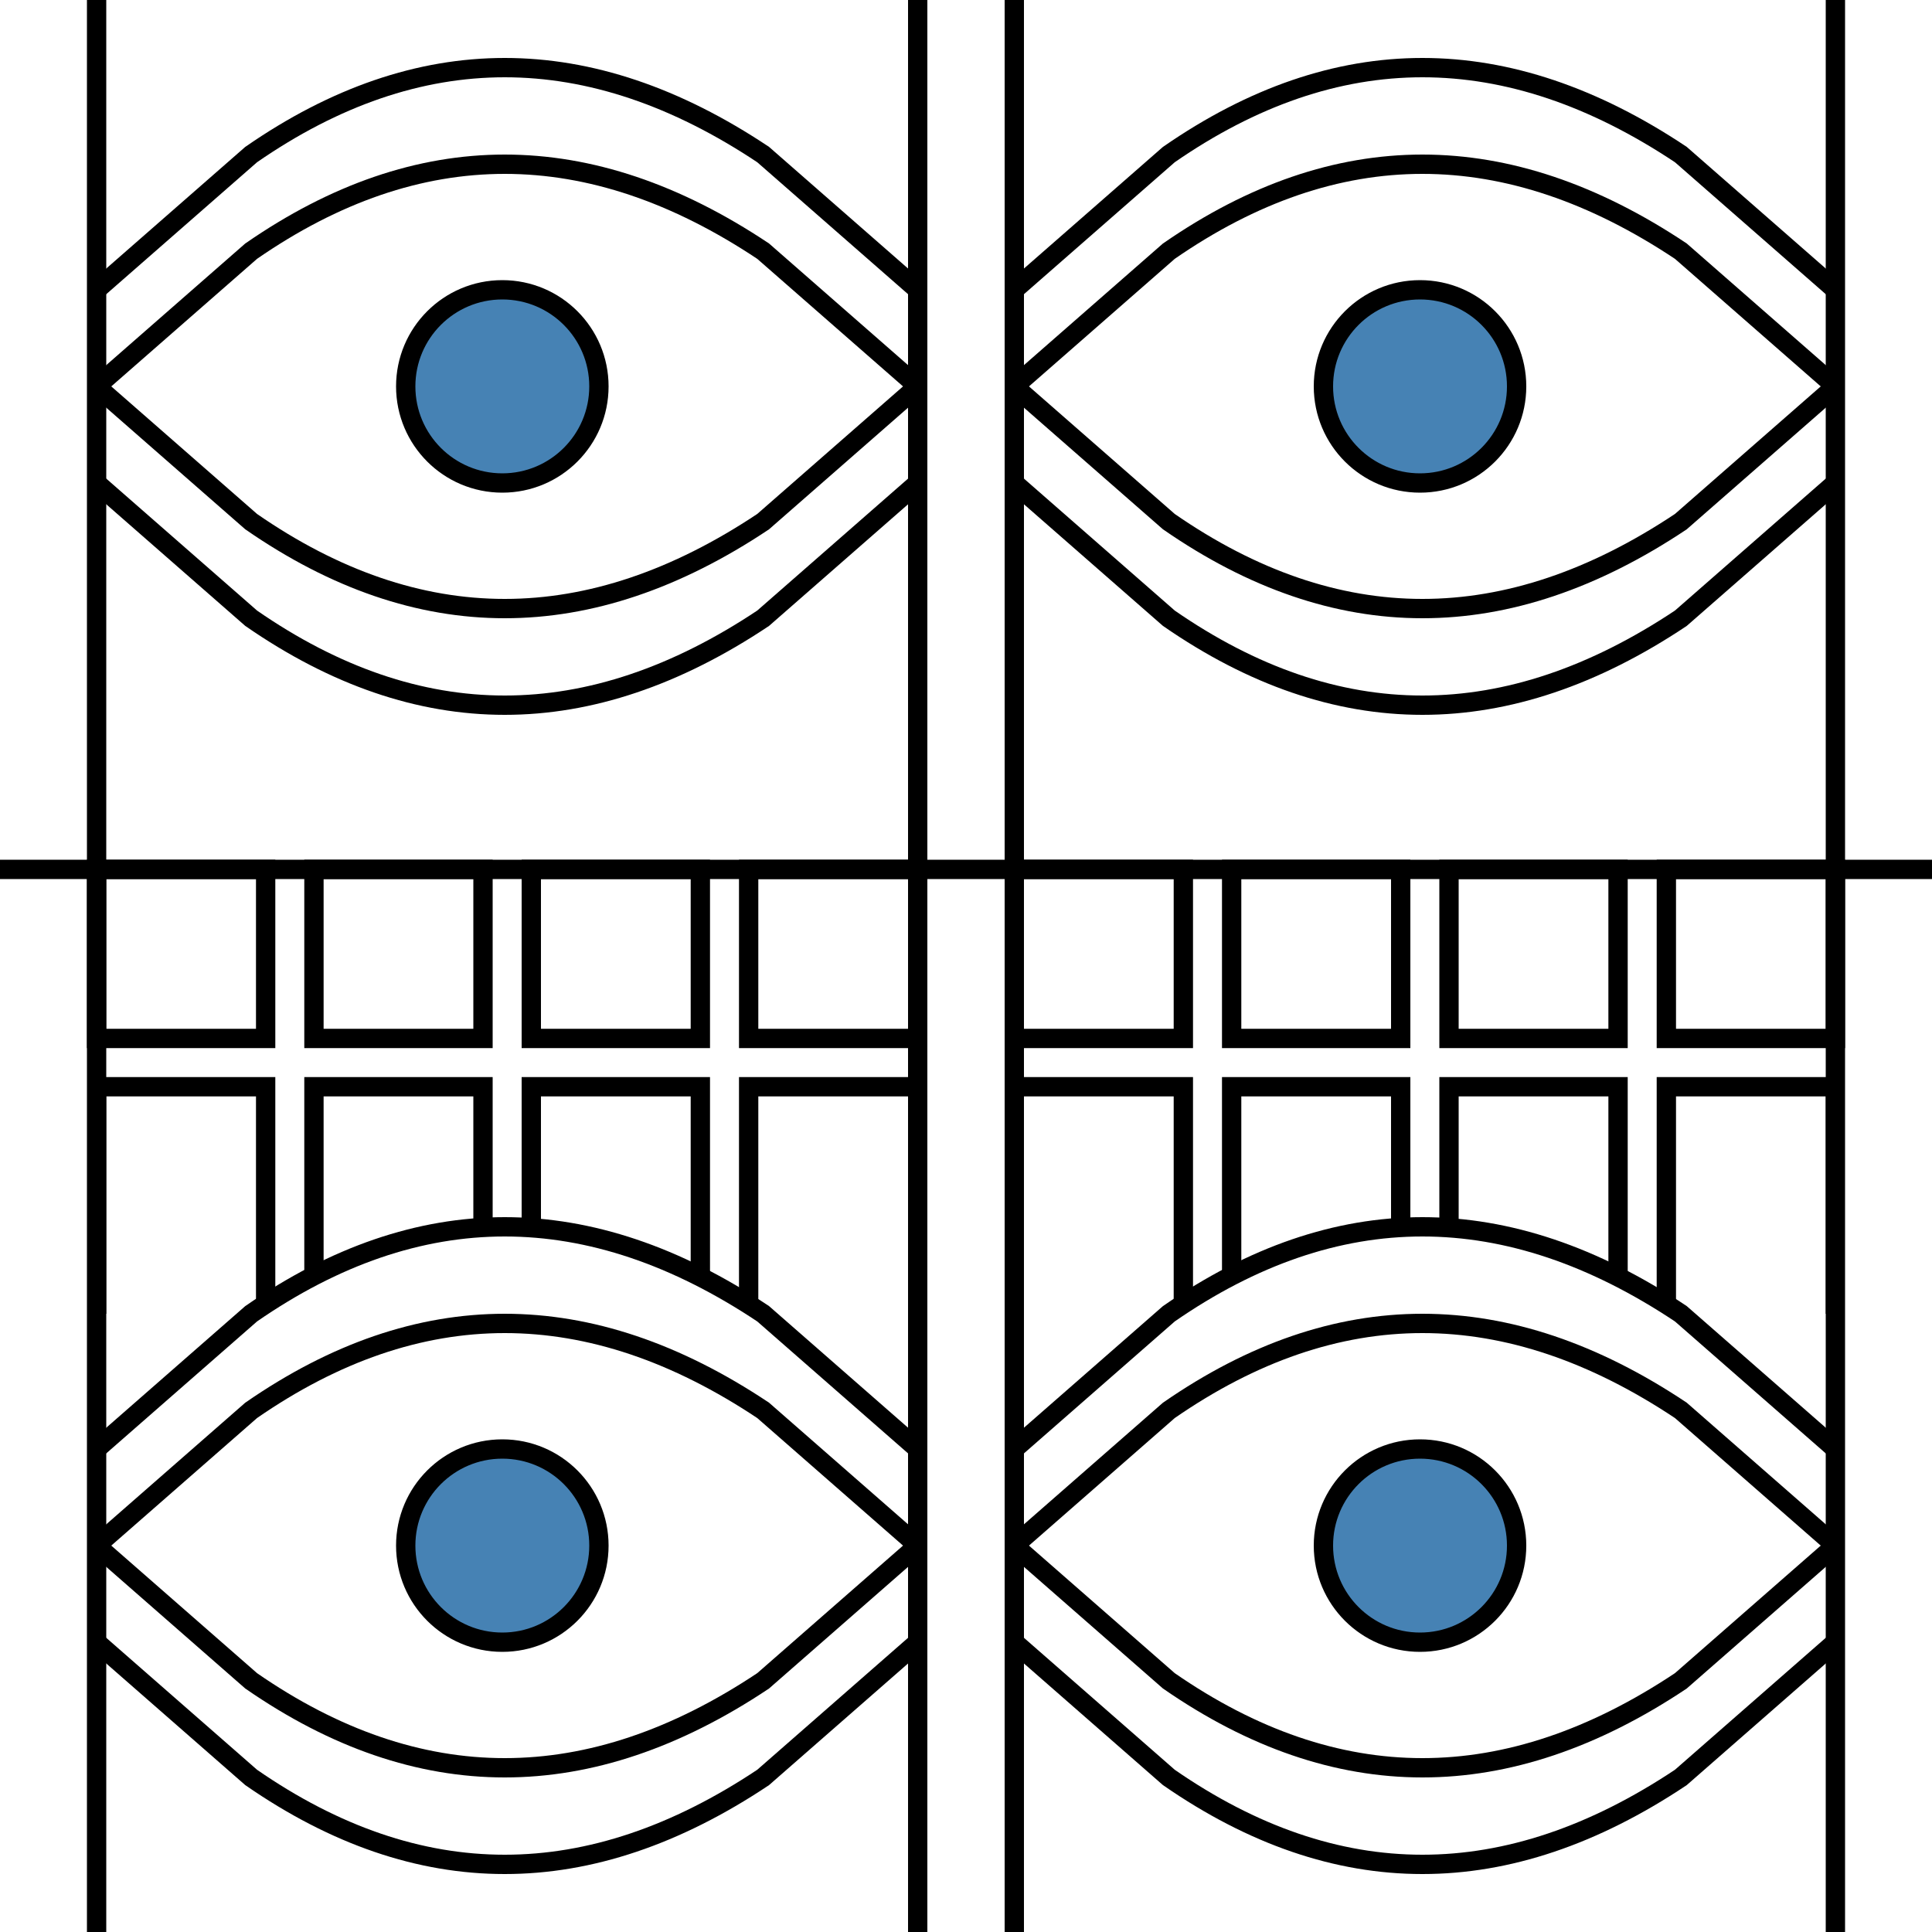
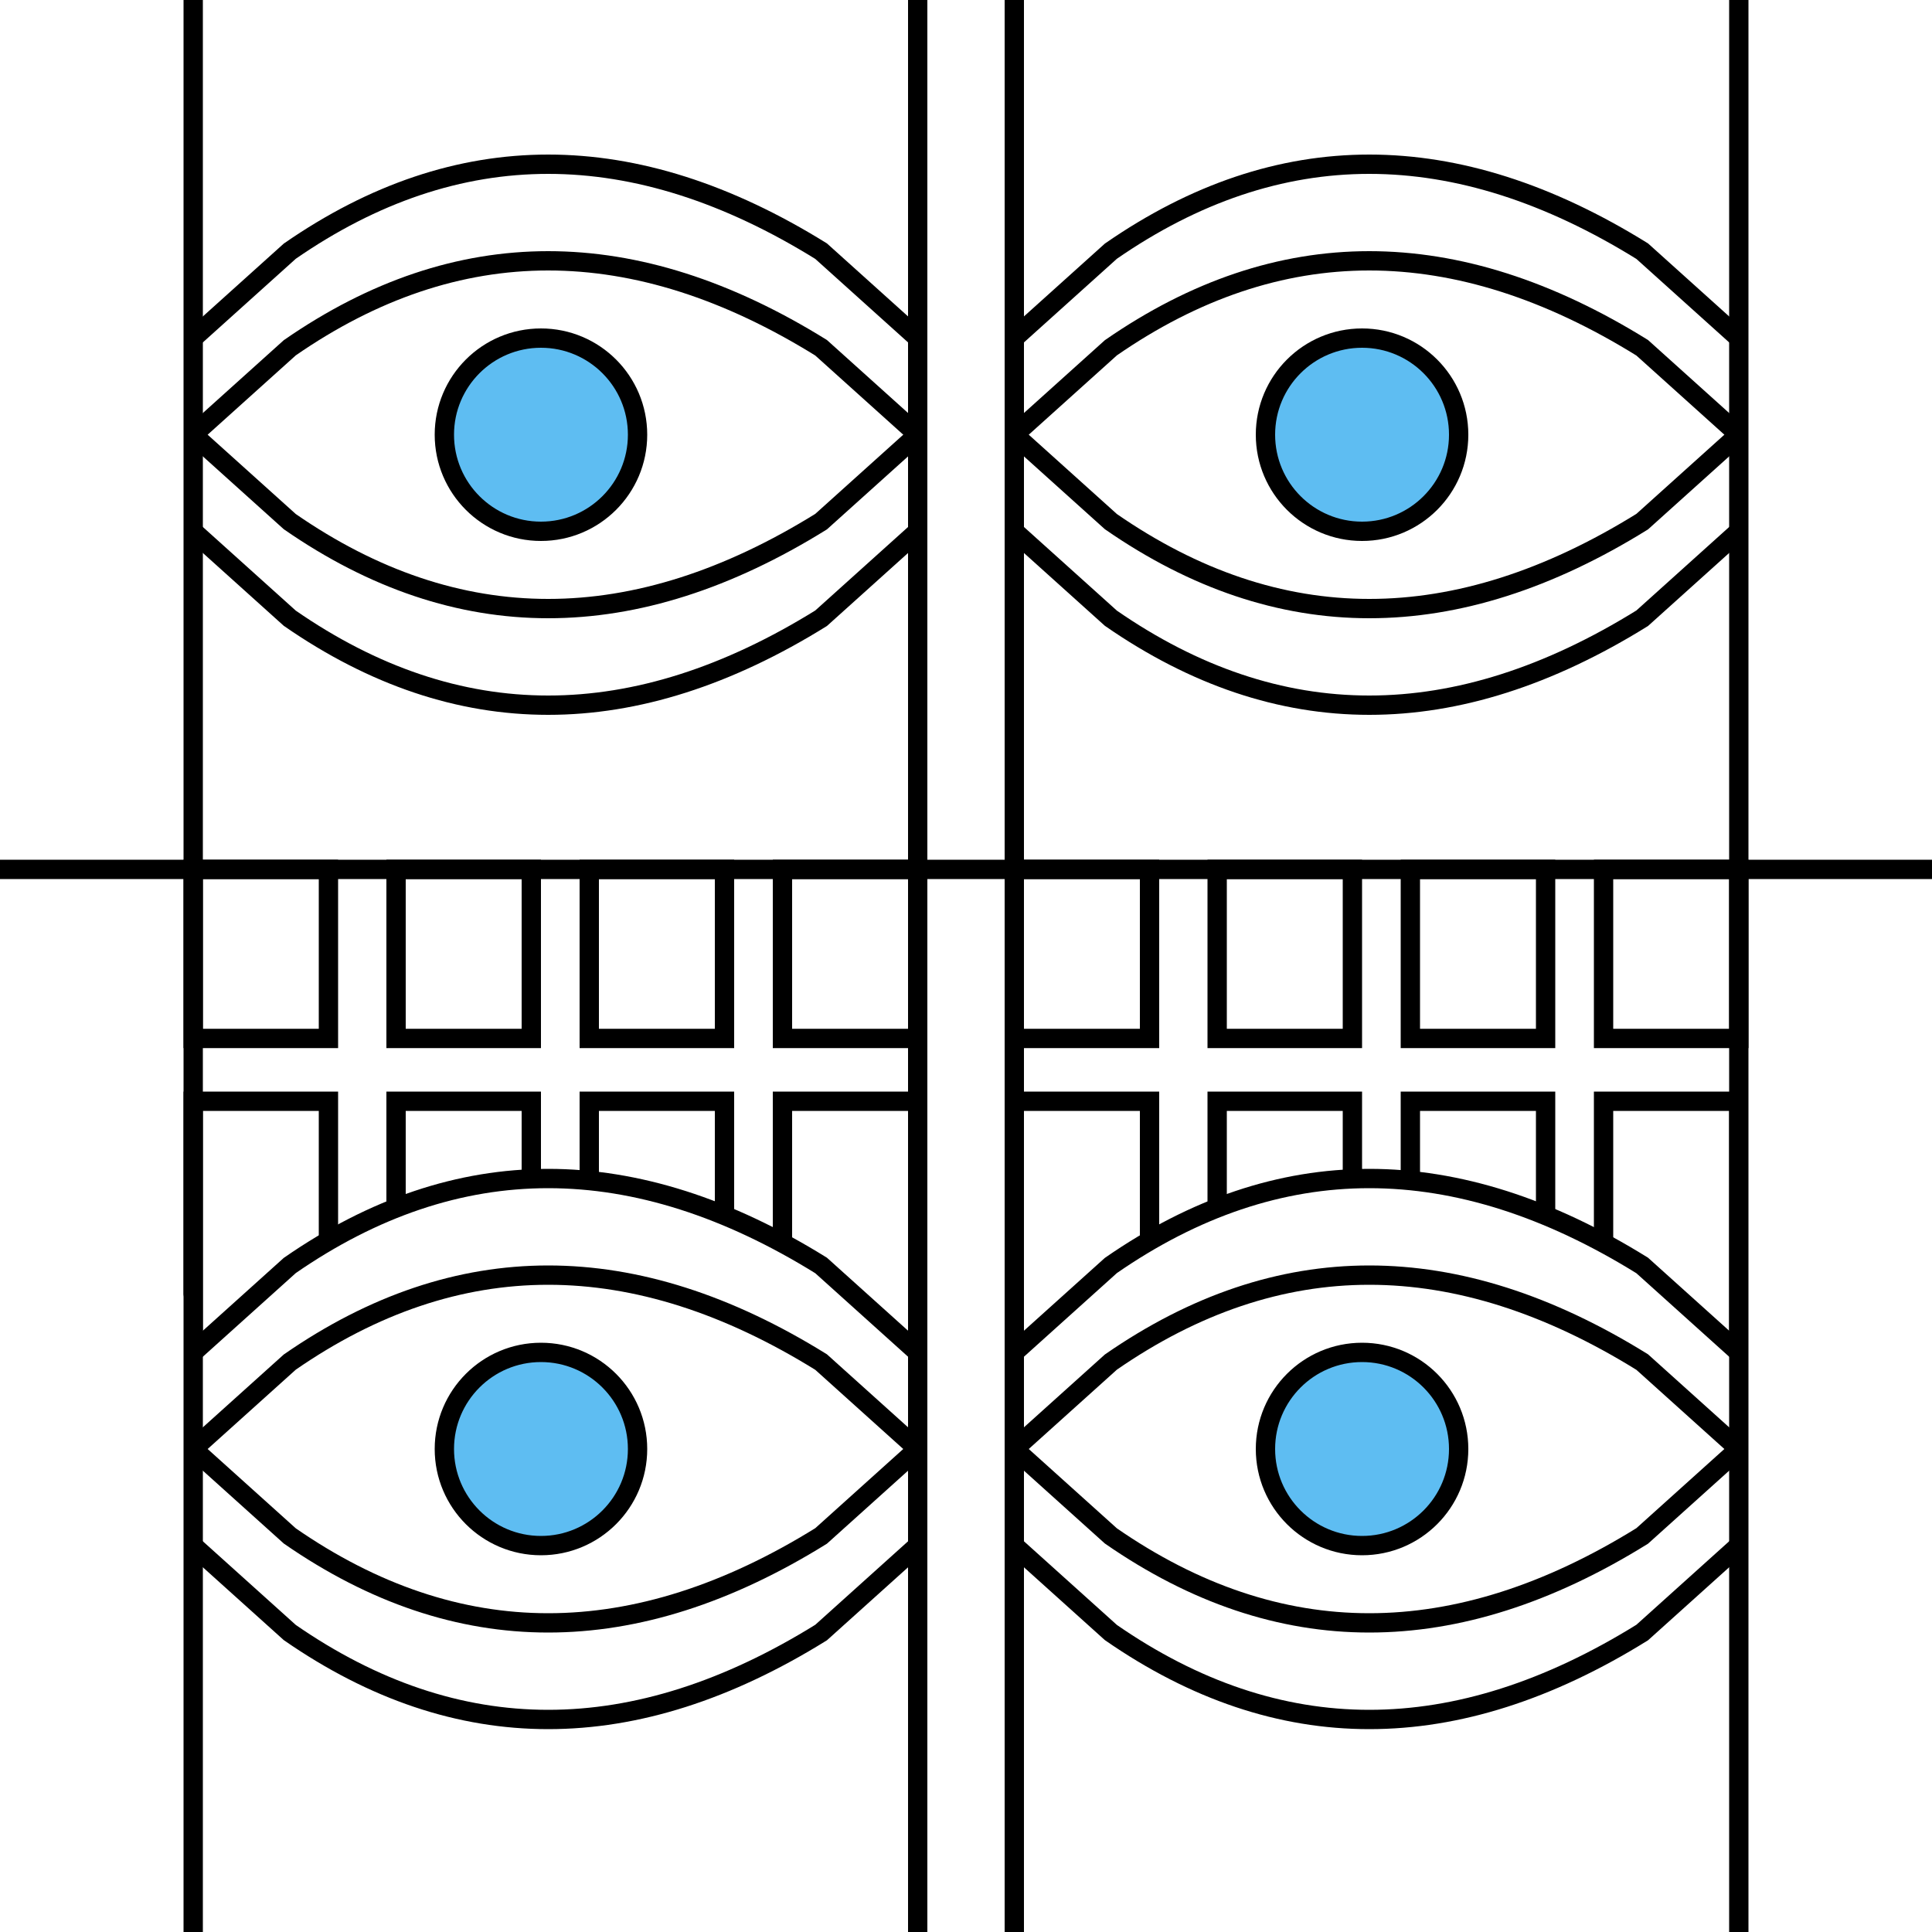
<svg xmlns="http://www.w3.org/2000/svg" width="100" height="100" viewBox="0 0 100 100">
  <style>
    </style>
  <defs>
    <clipPath id="bottom-chop">
-       <path d="                 M 5 68                 l 8 0                 q 13 -9 26.5 0                 l 8 0                 l 0 -30                 l -42.5 0" />
+       <path d="                 M 10 70                 l 5 -4.5                 q 13 -9 27.5 0                 l 5 4.5                 l 0 -30                 l -42.5 0" />
    </clipPath>
+     <g stroke="black" fill="none" stroke-width="1" id="eyes0">
+       <line x1="10" x2="10" y1="0" y2="100" />
+       <line x1="90" x2="90" y1="0" y2="100" />
+       <line x1="47.5" x2="47.5" y1="0" y2="100" />
+       <line x1="52.5" x2="52.5" y1="0" y2="100" />
+       <line x1="0" x2="100" y1="45" y2="45" />
+       <g id="topeyes">
+         <g id="top2">
+           <g id="topinner">
+             <path d="                             M 10 22.5                             l 5 -4.5                             q 13 -9 27.5 0                             l 5 4.5" id="curve" />
+             <use href="#curve" transform="translate(42.5 0)" />
+           </g>
+           <use href="#topinner" transform="translate(0 -5)" />
+         </g>
+         <use href="#top2" transform="scale(1 -1) translate(0 -45)" />
+         <circle r="5" cx="28" cy="22.5" fill="#5EBDF2" id="pupil" />
+         <use href="#pupil" transform="translate(42.5 0)" />
+       </g>
+       <use href="#topeyes" transform="translate(0 52.5)" />
+       <g id="top-boxes">
+         <rect width="7" height="8.75" x="10" y="45" id="box" />
+         <use href="#box" transform="translate(10.5 0)" />
+         <use href="#box" transform="translate(20.5 0)" />
+         <use href="#box" transform="translate(30.5 0)" />
+       </g>
+       <g id="bottom-boxes" clip-path="url(#bottom-chop)">
+         <rect width="7" height="15" x="10" y="57" id="box2" />
+         <use href="#box2" transform="translate(10.5 0)" />
+         <use href="#box2" transform="translate(20.5 0)" />
+         <use href="#box2" transform="translate(30.5 0)" />
+       </g>
+       <g transform="translate(42.5)">
+         <use href="#top-boxes" />
+         <use href="#bottom-boxes" />
+       </g>
+     </g>
+     <path d="                 M 10 70                 l 5 -4.5                 q 13 -9 27.5 0                 l 5 4.5                 l 0 -30                 l -42.5 0" fill="black" />
  </defs>
-   <g stroke="black" fill="none" stroke-width="1">
-     <line x1="5" x2="5" y1="0" y2="100" />
-     <line x1="95" x2="95" y1="0" y2="100" />
-     <line x1="47.5" x2="47.5" y1="0" y2="100" />
-     <line x1="52.5" x2="52.5" y1="0" y2="100" />
-     <line x1="0" x2="100" y1="45" y2="45" />
-     <g id="topeyes">
-       <g id="top2">
-         <g id="topinner">
-           <path d="                         M 5 20                         l 8 -7                         q 13 -9 26.5 0                         l 8 7" id="curve" />
-           <use href="#curve" transform="translate(47.5 0)" />
-         </g>
-         <use href="#topinner" transform="translate(0 -5)" />
-       </g>
-       <use href="#top2" transform="scale(1 -1) translate(0 -40)" />
-       <circle r="5" cx="26" cy="20" fill="steelblue" id="pupil" />
-       <use href="#pupil" transform="translate(47.5 0)" />
-     </g>
-     <use href="#topeyes" transform="translate(0 60)" />
-     <g id="top-boxes">
-       <rect width="8.75" height="8.75" x="5" y="45" id="box" />
-       <use href="#box" transform="translate(11.25 0)" />
-       <use href="#box" transform="translate(22.5 0)" />
-       <use href="#box" transform="translate(33.75 0)" />
-     </g>
-     <g id="bottom-boxes" clip-path="url(#bottom-chop)">
-       <rect width="8.75" height="15" x="5" y="56.25" id="box2" />
-       <use href="#box2" transform="translate(11.25 0)" />
-       <use href="#box2" transform="translate(22.5 0)" />
-       <use href="#box2" transform="translate(33.75 0)" />
-     </g>
-     <g transform="translate(47.5)">
-       <use href="#top-boxes" />
-       <use href="#bottom-boxes" />
-     </g>
-   </g>
+   <use href="#eyes0" />
</svg>
